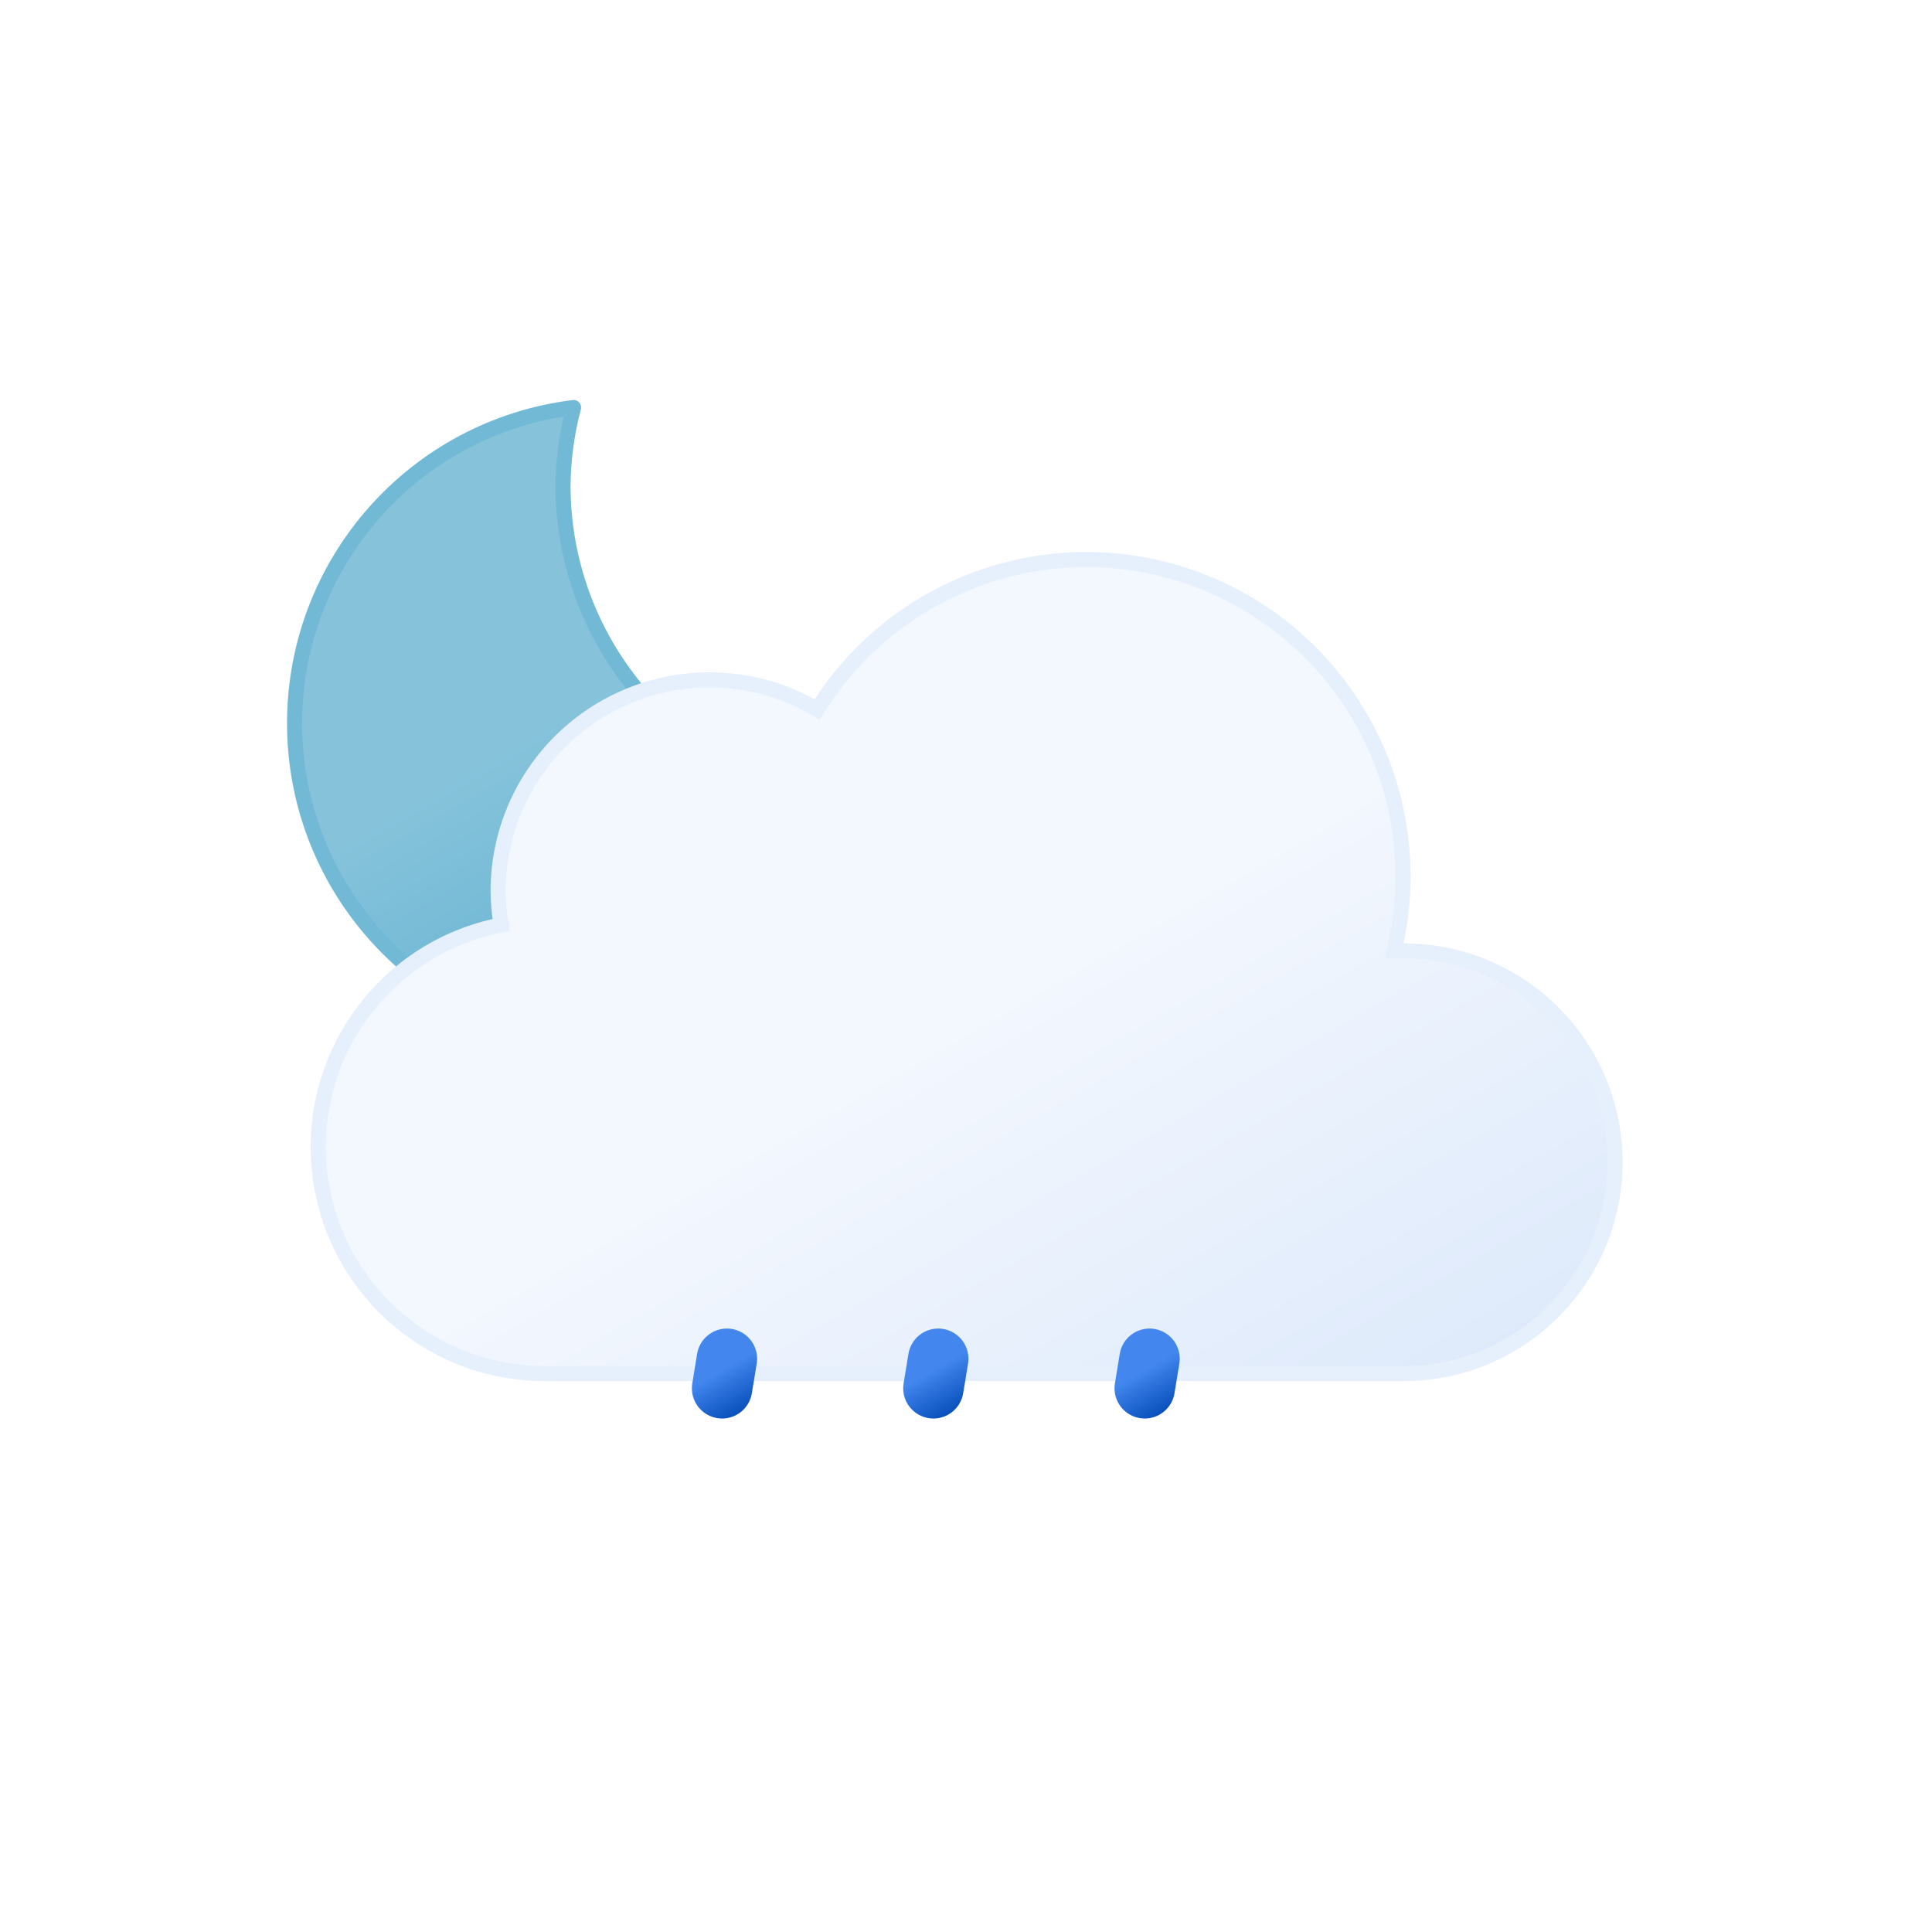
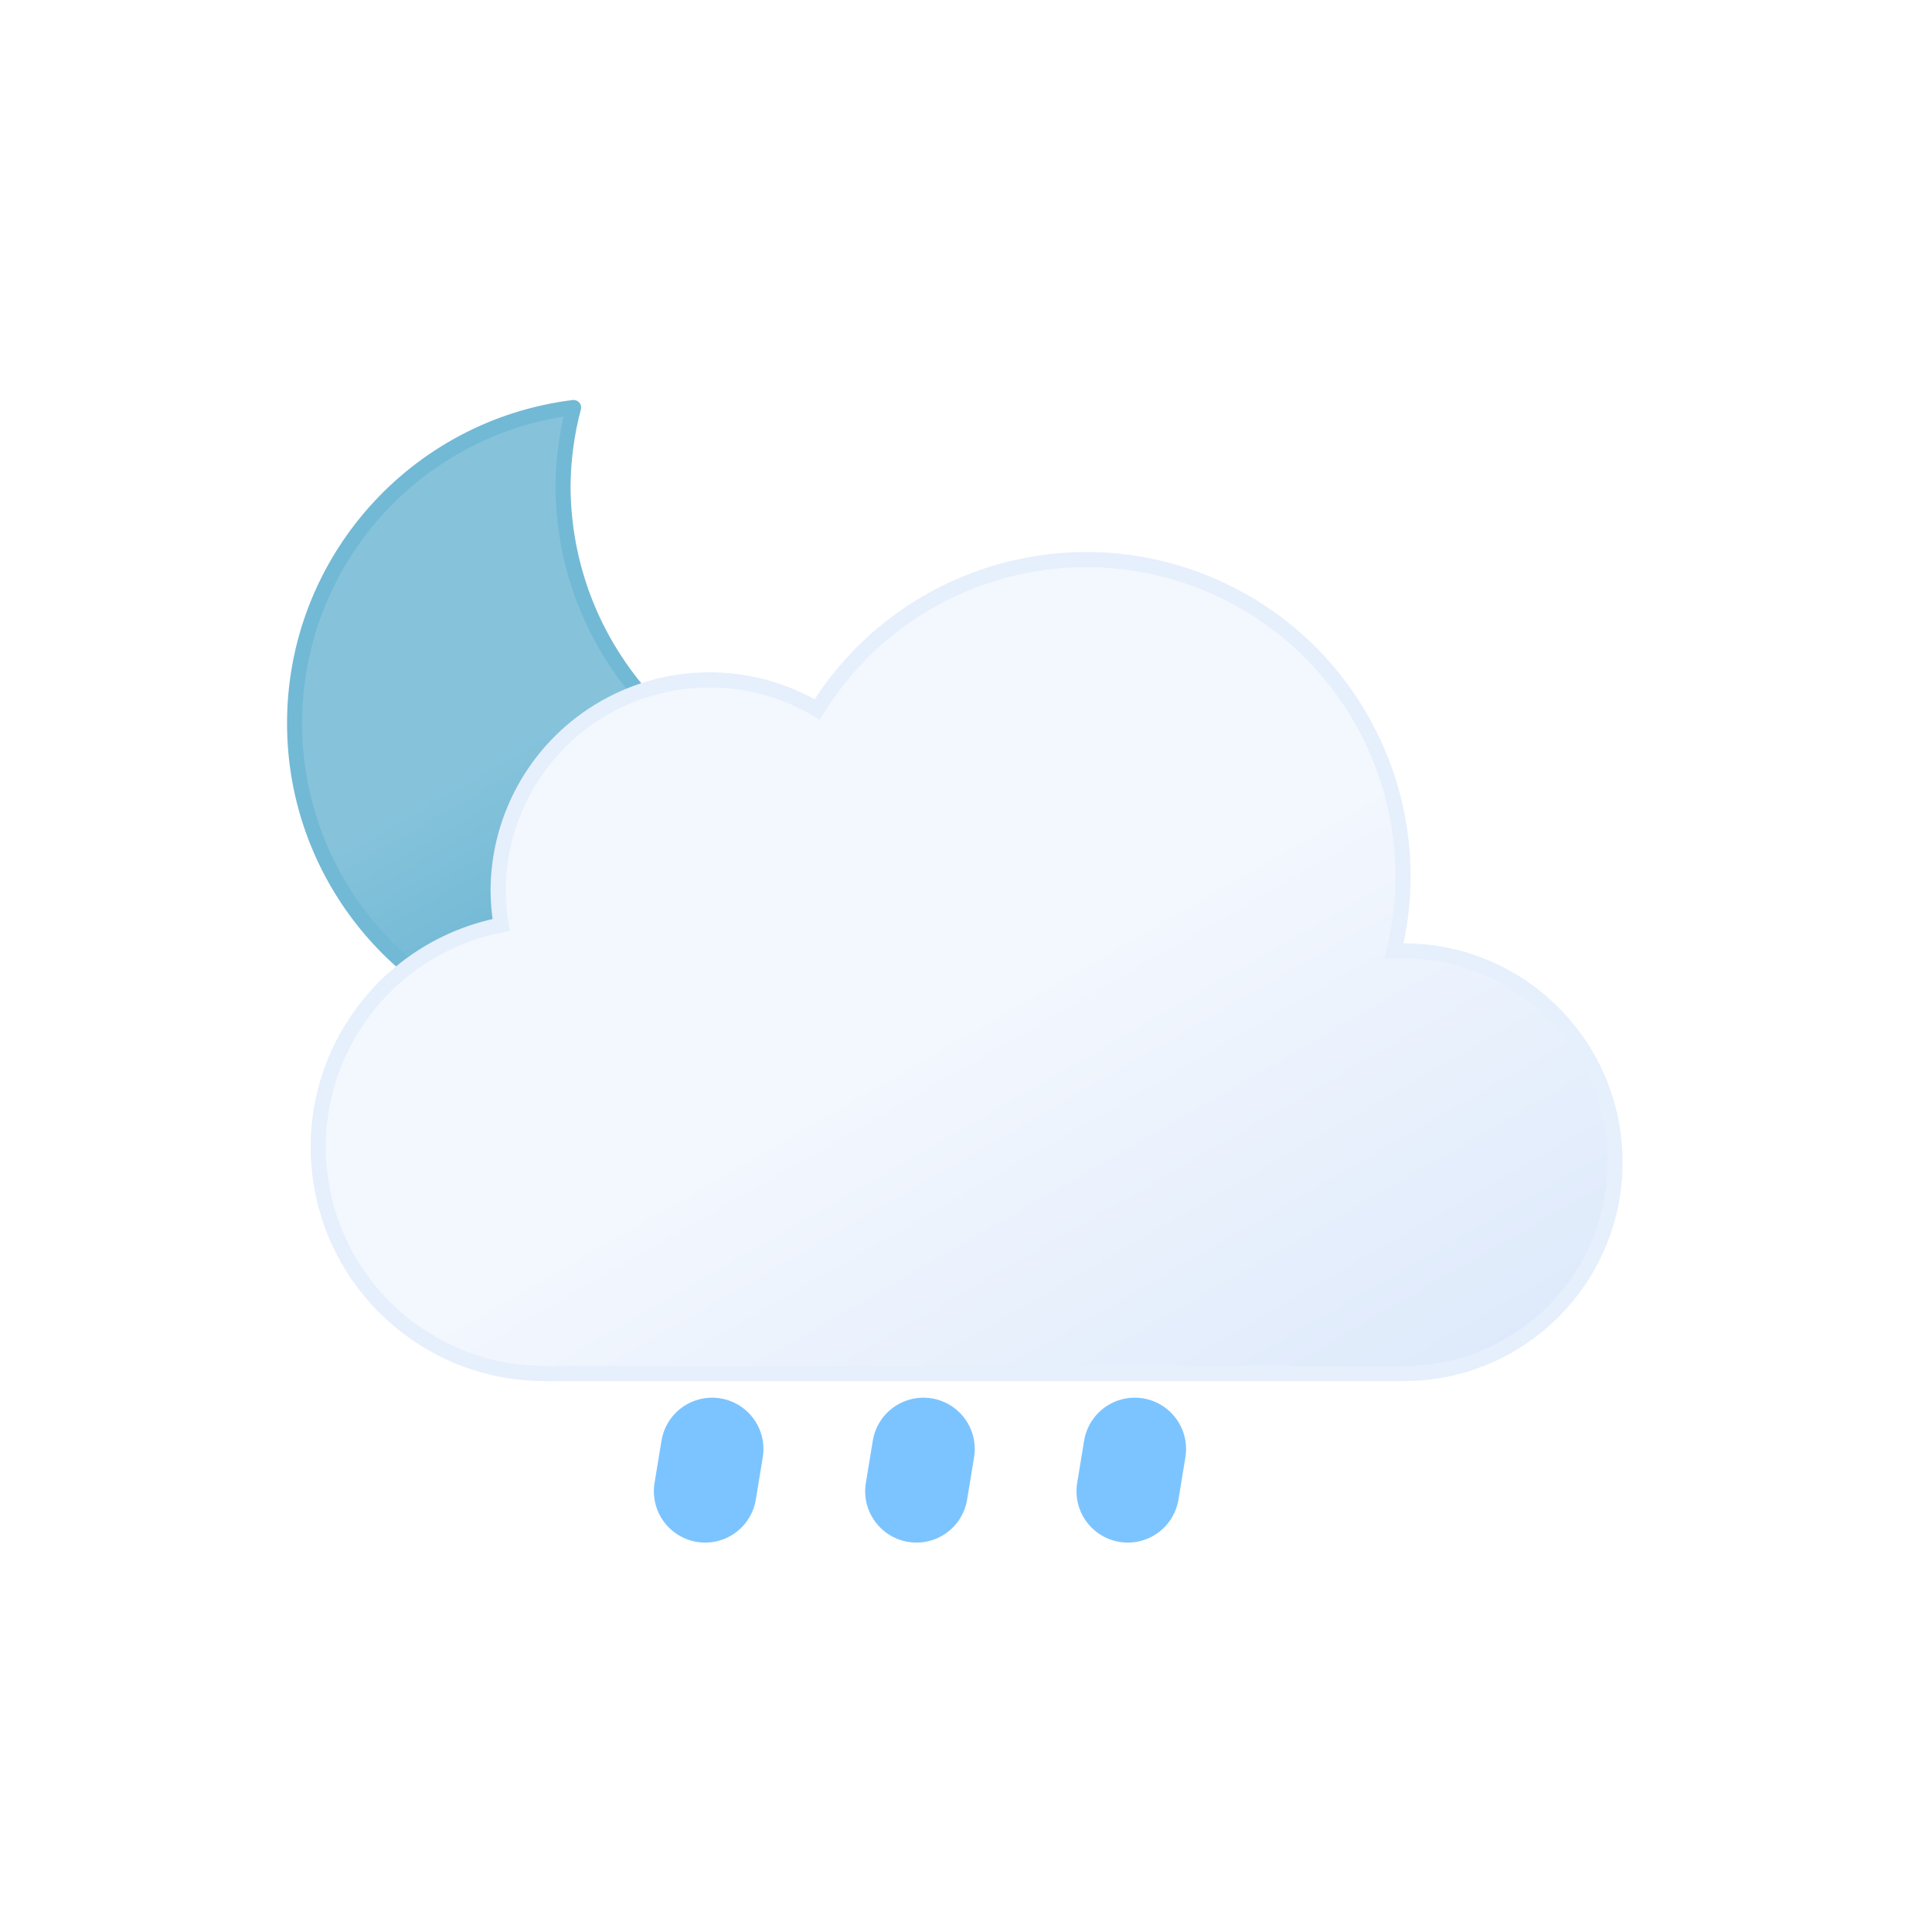
<svg xmlns="http://www.w3.org/2000/svg" xmlns:xlink="http://www.w3.org/1999/xlink" viewBox="0 0 64 64">
  <defs>
    <linearGradient id="a" x1="13.58" y1="15.57" x2="24.15" y2="33.87" gradientUnits="userSpaceOnUse">
      <stop offset="0" stop-color="#86c3db" />
      <stop offset="0.45" stop-color="#86c3db" />
      <stop offset="1" stop-color="#5eafcf" />
    </linearGradient>
    <linearGradient id="b" x1="22.56" y1="21.96" x2="39.2" y2="50.8" gradientUnits="userSpaceOnUse">
      <stop offset="0" stop-color="#f3f7fe" />
      <stop offset="0.45" stop-color="#f3f7fe" />
      <stop offset="1" stop-color="#deeafb" />
    </linearGradient>
    <linearGradient id="c" x1="23.31" y1="44.3" x2="24.69" y2="46.7" gradientUnits="userSpaceOnUse">
      <stop offset="0" stop-color="#4286ee" />
      <stop offset="0.45" stop-color="#4286ee" />
      <stop offset="1" stop-color="#0950bc" />
    </linearGradient>
    <linearGradient id="d" x1="30.31" y1="44.3" x2="31.69" y2="46.7" xlink:href="#c" />
    <linearGradient id="e" x1="37.31" y1="44.3" x2="38.69" y2="46.7" xlink:href="#c" />
  </defs>
  <path d="M29.33,26.68A10.61,10.61,0,0,1,18.65,16.14,10.5,10.5,0,0,1,19,13.5,10.54,10.54,0,1,0,30.5,26.61,11.48,11.48,0,0,1,29.33,26.68Z" stroke="#72b9d5" stroke-linecap="round" stroke-linejoin="round" stroke-width="0.5" fill="url(#a)" />
  <path d="M46.5,31.5l-.32,0a10.49,10.49,0,0,0-19.11-8,7,7,0,0,0-10.57,6,7.21,7.21,0,0,0,.1,1.14A7.5,7.5,0,0,0,18,45.5a4.19,4.19,0,0,0,.5,0v0h28a7,7,0,0,0,0-14Z" stroke="#e6effc" stroke-miterlimit="10" stroke-width="0.5" fill="url(#b)" />
-   <line x1="24.08" y1="45.01" x2="23.92" y2="45.99" fill="none" stroke-linecap="round" stroke-miterlimit="10" stroke-width="2" stroke="url(#c)" />
-   <line x1="31.08" y1="45.01" x2="30.92" y2="45.99" fill="none" stroke-linecap="round" stroke-miterlimit="10" stroke-width="2" stroke="url(#d)" />
-   <line x1="38.08" y1="45.01" x2="37.92" y2="45.99" fill="none" stroke-linecap="round" stroke-miterlimit="10" stroke-width="2" stroke="url(#e)" />
+   <line x1="23.59" y1="48.0" x2="23.36" y2="49.4" fill="none" stroke-linecap="round" stroke-miterlimit="10" stroke-width="3.4" stroke="#7cc4ff" />
+   <line x1="30.59" y1="48.0" x2="30.36" y2="49.4" fill="none" stroke-linecap="round" stroke-miterlimit="10" stroke-width="3.4" stroke="#7cc4ff" />
+   <line x1="37.59" y1="48.0" x2="37.36" y2="49.4" fill="none" stroke-linecap="round" stroke-miterlimit="10" stroke-width="3.4" stroke="#7cc4ff" />
</svg>
